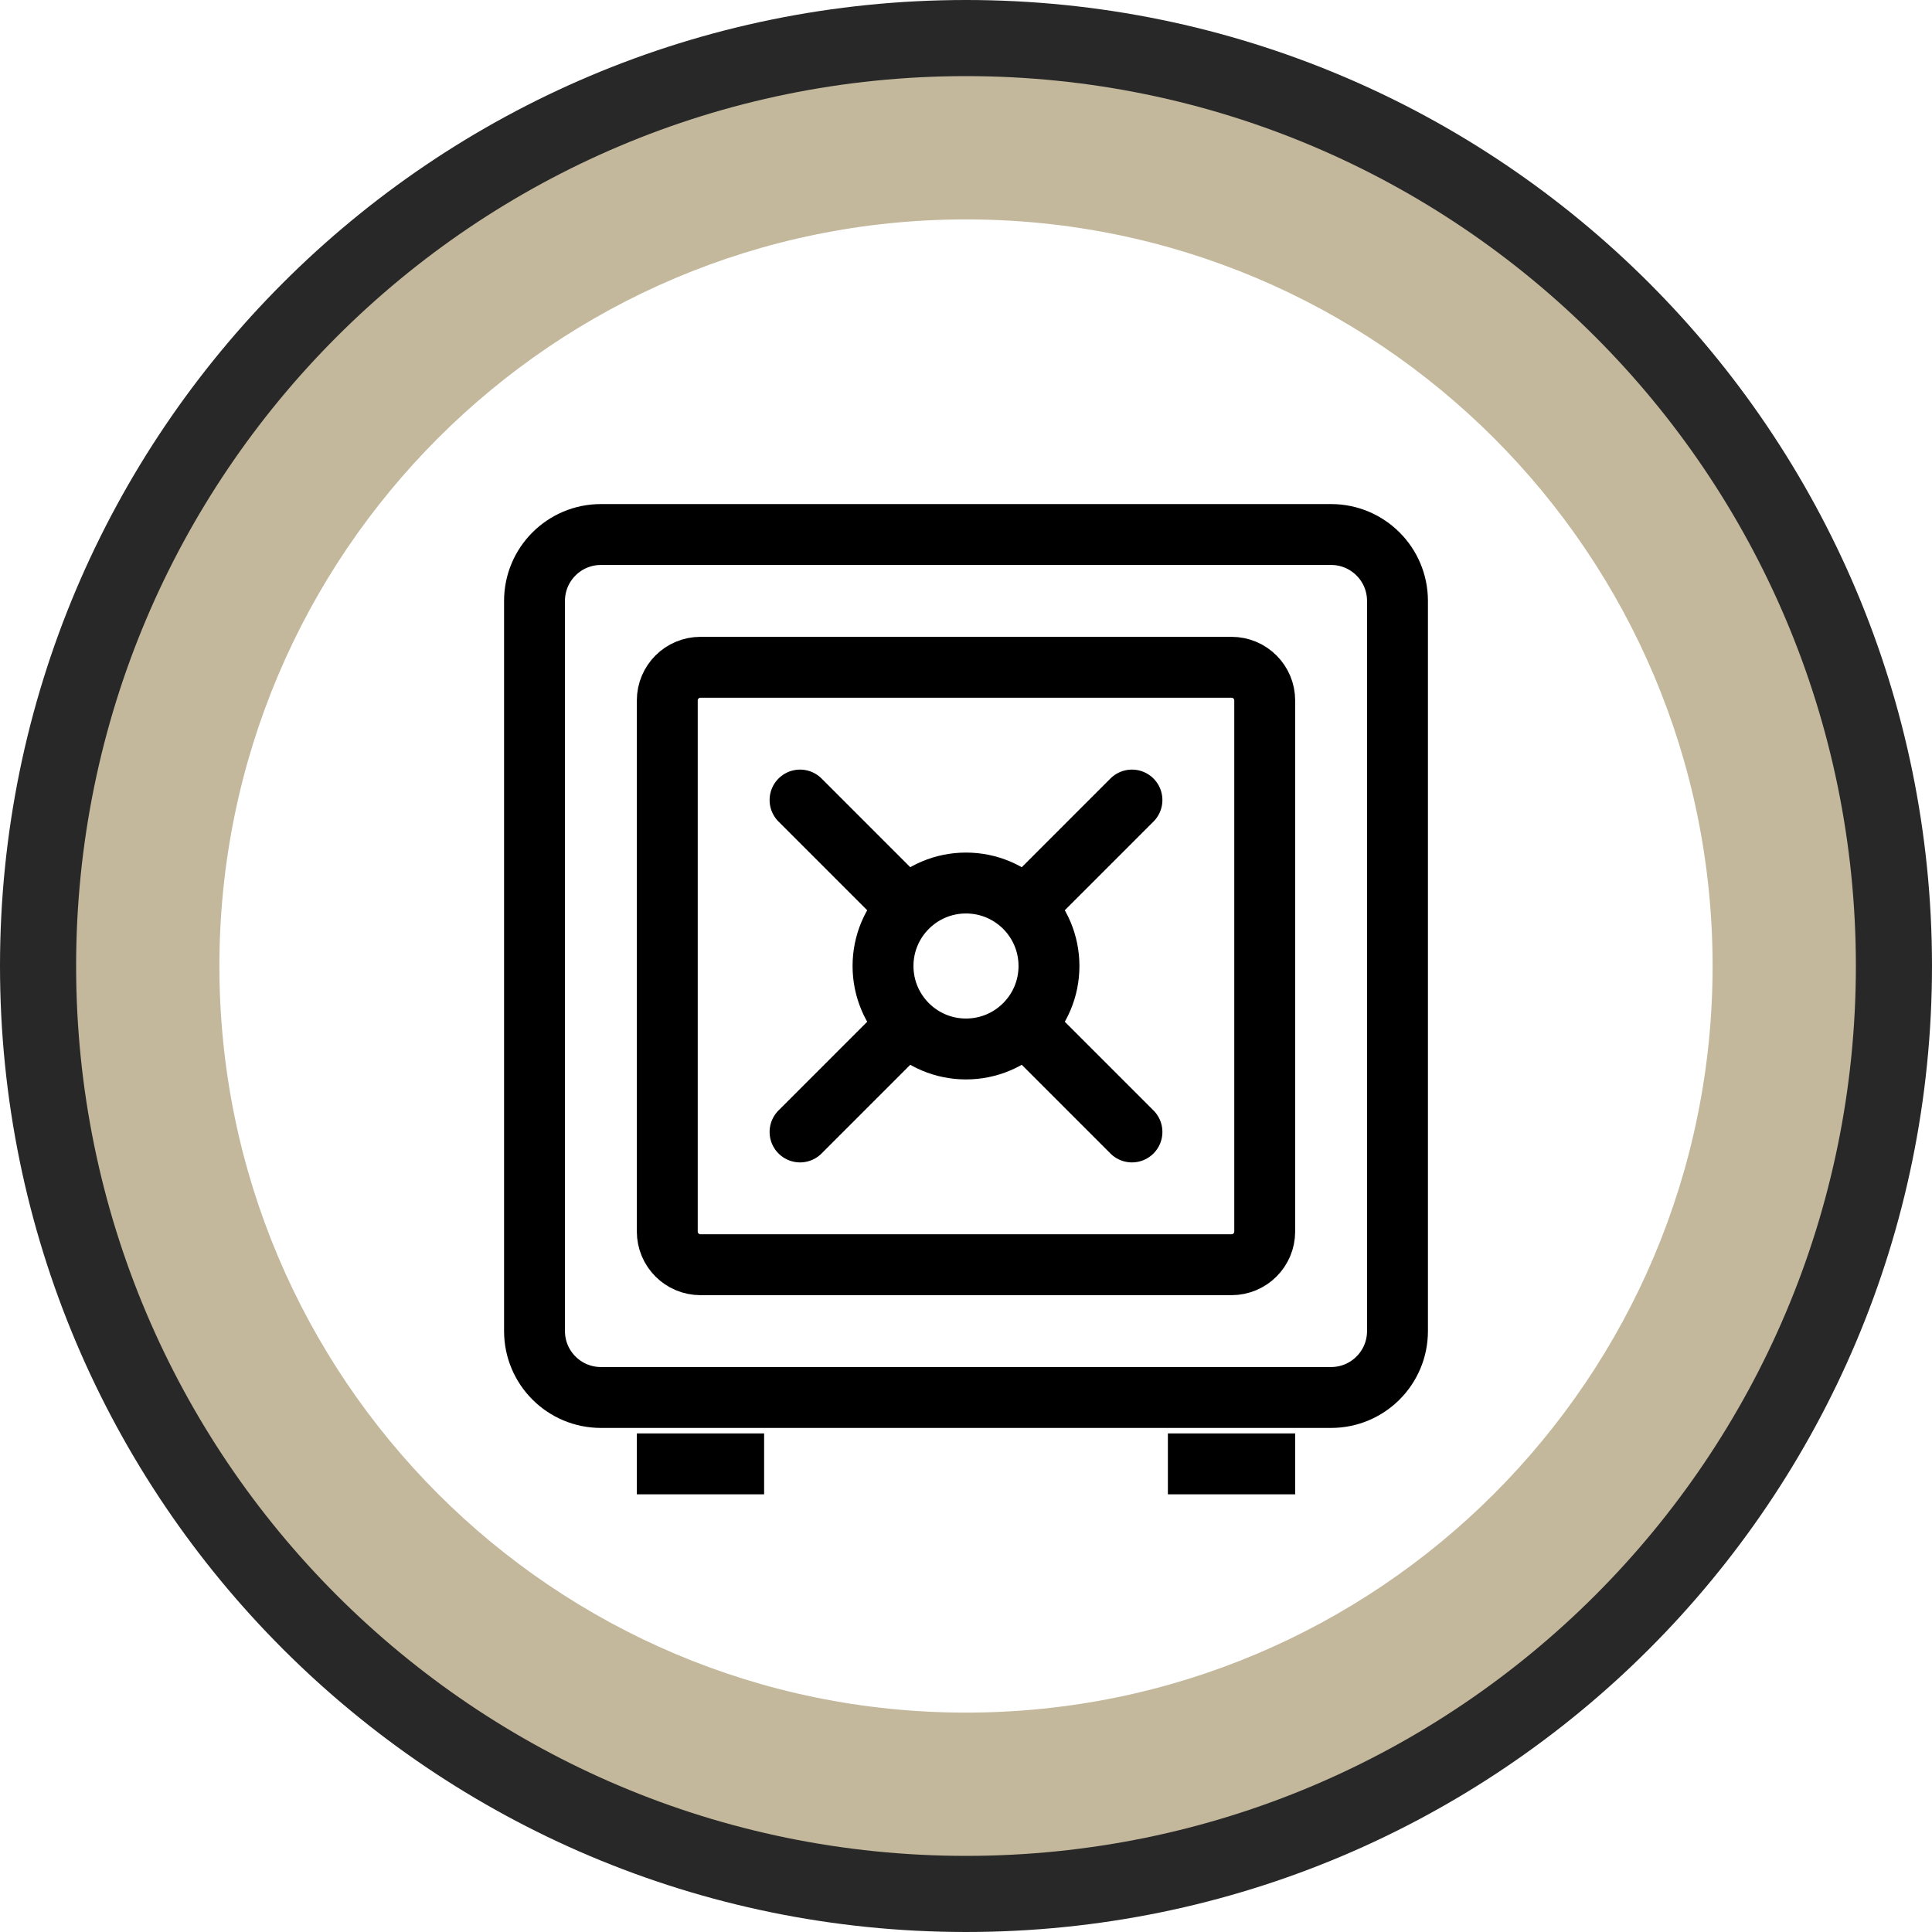
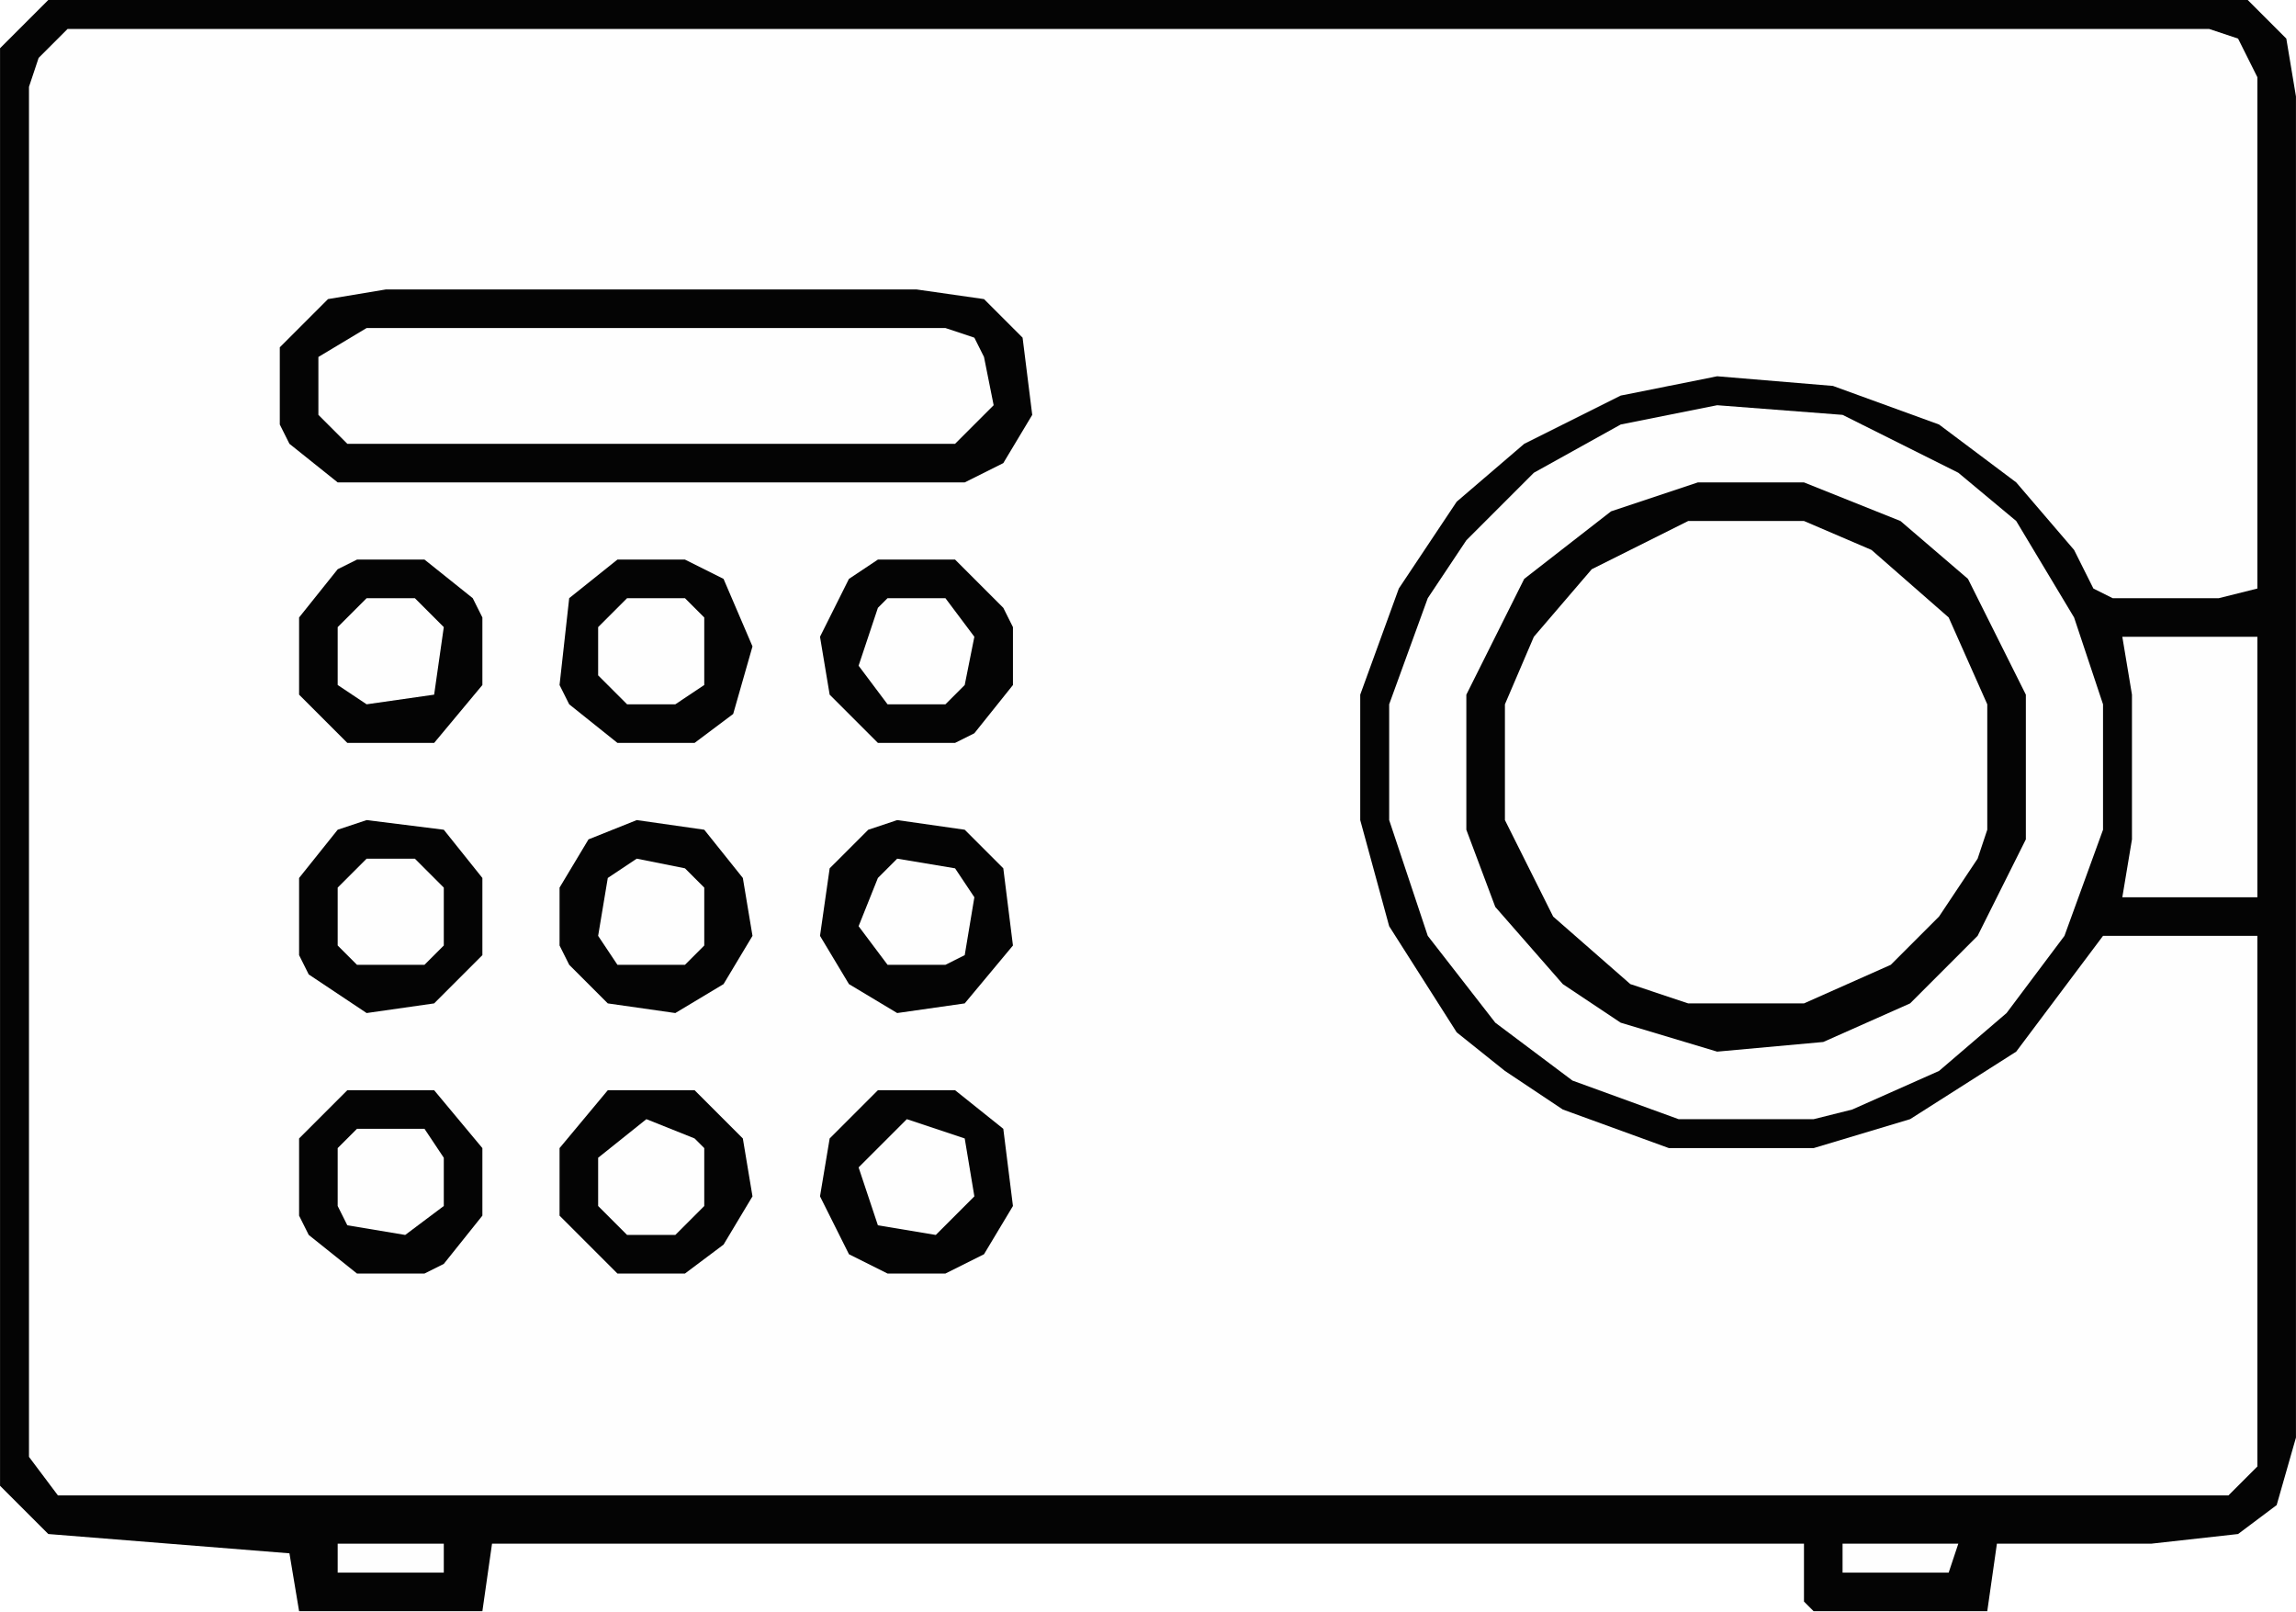
- <svg xmlns="http://www.w3.org/2000/svg" xml:space="preserve" width="63.45mm" height="63.45mm" version="1.1" style="shape-rendering:geometricPrecision; text-rendering:geometricPrecision; image-rendering:optimizeQuality; fill-rule:evenodd; clip-rule:evenodd" viewBox="0 0 5375.49 5375.49">
+ <svg xmlns="http://www.w3.org/2000/svg" xml:space="preserve" width="27.113mm" height="19.024mm" version="1.1" style="shape-rendering:geometricPrecision; text-rendering:geometricPrecision; image-rendering:optimizeQuality; fill-rule:evenodd; clip-rule:evenodd" viewBox="0 0 10167.77 7134.49">
  <defs>
    <style type="text/css">
   
-     .str0 {stroke:black;stroke-width:169.44;stroke-miterlimit:22.926}
-     .str3 {stroke:#282829;stroke-width:423.6;stroke-miterlimit:22.926}
-     .str2 {stroke:black;stroke-width:169.44;stroke-linecap:round;stroke-linejoin:round;stroke-miterlimit:22.926}
-     .str1 {stroke:black;stroke-width:169.44;stroke-linecap:square;stroke-miterlimit:22.926}
-     .fil0 {fill:none}
-     .fil1 {fill:#C3B89B}
+     .fil1 {fill:#040404;fill-rule:nonzero}
+     .fil0 {fill:#FEFEFE;fill-rule:nonzero}
   
  </style>
  </defs>
  <g id="Capa_x0020_1">
-     <g id="safe-svgrepo-com.svg">
-       <path class="fil0 str0" d="M1671.91 1487.21l2031.66 0c101.99,0 184.7,82.71 184.7,184.7l0 2031.67c0,101.99 -82.71,184.69 -184.7,184.69l-2031.66 0.01c-101.99,-0.01 -184.7,-82.71 -184.7,-184.71l0 -2031.66c0,-101.99 82.71,-184.7 184.7,-184.7z" />
-       <path class="fil0 str0" d="M1948.95 1856.61l1477.58 0c50.99,0 92.34,41.35 92.34,92.34l0 1477.58c0,50.99 -41.35,92.34 -92.34,92.34l-1477.58 0.01c-50.99,-0.01 -92.34,-41.36 -92.34,-92.35l0 -1477.58c0,-50.99 41.35,-92.34 92.34,-92.34z" />
-       <line class="fil0 str1" x1="2041.31" y1="4072.98" x2="1856.61" y2="4072.98" />
-       <line class="fil0 str1" x1="3518.88" y1="4072.98" x2="3334.19" y2="4072.98" />
-       <circle class="fil0 str0" cx="2687.74" cy="2687.75" r="230.87" />
-       <line class="fil0 str2" x1="2226" y1="2226" x2="2503.05" y2="2503.05" />
-       <line class="fil0 str2" x1="2226" y1="3149.49" x2="2503.05" y2="2872.44" />
-       <line class="fil0 str2" x1="2872.44" y1="2872.44" x2="3149.48" y2="3149.49" />
-       <line class="fil0 str2" x1="2872.44" y1="2503.05" x2="3149.48" y2="2226" />
-     </g>
-   </g>
-   <g id="Capa_x0020_1_47">
-     <path class="fil0 str3" d="M2687.74 211.8c1367.43,0 2475.94,1108.52 2475.94,2475.94 0,1367.43 -1108.52,2475.94 -2475.94,2475.94 -1367.43,0 -2475.94,-1108.52 -2475.94,-2475.94 0,-1367.43 1108.52,-2475.94 2475.94,-2475.94z" />
-     <path class="fil1" d="M2687.74 211.8c1367.43,0 2475.94,1108.52 2475.94,2475.94 0,1367.43 -1108.52,2475.94 -2475.94,2475.94 -1367.43,0 -2475.94,-1108.52 -2475.94,-2475.94 0,-1367.43 1108.52,-2475.94 2475.94,-2475.94zm0 398.66c1147.26,0 2077.3,930.04 2077.3,2077.3 0,1147.26 -930.04,2077.3 -2077.3,2077.3 -1147.26,0 -2077.3,-930.04 -2077.3,-2077.3 0,-1147.26 930.04,-2077.3 2077.3,-2077.3z" />
+     <polygon class="fil0" points="213.65,0 9954.16,0 10125.02,170.89 10167.77,427.22 10167.77,6365.52 10082.3,6664.56 9911.41,6792.7 9526.9,6835.45 8843.36,6835.45 8800.65,7134.49 8031.68,7134.49 7988.93,7091.74 7988.93,6835.41 2178.84,6835.45 2136.09,7134.49 1324.41,7134.49 1281.65,6878.13 213.65,6792.7 -0,6579.05 -0,213.57 " />
+     <path class="fil1" d="M213.65 0l9740.51 0 170.86 170.89 42.75 256.32 0 5938.3 -85.47 299.04 -170.89 128.14 -384.5 42.75 -683.54 0 -42.71 299.04 -768.97 0 -42.75 -42.75 0 -256.32 -5810.08 0.04 -42.75 299.04 -811.68 0 -42.75 -256.36 -1068.01 -85.43 -213.65 -213.65 0 -6365.48 213.65 -213.57zm85.43 128.18l-128.14 128.14 -42.75 128.14 0 6066.48 128.18 170.86 9612.33 0 128.14 -128.14 0 -2349.66 -683.5 0 -384.5 512.65 -469.93 299.04 -427.22 128.18 -640.83 0 -469.93 -170.89 -256.32 -170.89 -213.61 -170.89 -299.08 -469.93 -128.14 -469.89 0 -555.4 170.89 -469.93 256.32 -384.5 299.04 -256.32 427.26 -213.61 427.22 -85.47 512.65 42.71 469.93 170.89 341.79 256.32 256.32 299.08 85.47 170.86 85.43 42.75 469.89 0 170.89 -42.71 0 -2264.23 -85.47 -170.89 -128.14 -42.71 -9484.19 0z" />
+     <polygon class="fil0" points="7604.46,1794.34 8159.86,1837.05 8672.51,2093.38 8928.87,2306.99 9185.19,2734.24 9313.33,3118.74 9313.33,3674.11 9142.48,4144.04 8886.11,4485.83 8587.08,4742.15 8202.57,4913.05 8031.68,4955.76 7433.57,4955.69 6963.67,4784.79 6621.88,4528.47 6322.84,4143.96 6151.95,3631.32 6151.95,3118.67 6322.84,2648.74 6493.74,2392.38 6792.78,2093.34 7177.28,1879.73 " />
+     <polygon class="fil0" points="7476.28,2306.99 7988.93,2306.99 8416.18,2520.59 8715.22,2862.35 8800.69,3118.71 8800.69,3674.11 8629.79,4015.86 8416.18,4229.47 8245.29,4357.65 7988.93,4443.08 7476.28,4443.04 7091.78,4272.14 6792.74,3930.39 6664.6,3631.35 6664.6,3118.67 6878.2,2691.45 7177.24,2435.13 " />
+     <polygon class="fil0" points="1623.48,1452.55 4186.75,1452.55 4314.9,1495.26 4400.36,1666.16 4357.65,1879.77 4229.47,1965.23 1538.02,1965.2 1409.87,1837.05 1409.87,1580.69 " />
+     <path class="fil1" d="M7519.03 2136.09l469.89 0 427.26 170.89 299.04 256.32 256.32 512.68 0 640.79 -213.61 427.22 -299.04 299.08 -384.5 170.86 -469.93 42.75 -427.22 -128.18 -256.32 -170.86 -299.08 -341.79 -128.14 -341.75 0 -598.11 256.32 -512.68 384.5 -299.04 384.5 -128.18zm-42.75 170.89l-427.22 213.61 -256.36 299.04 -128.14 299.04 0 512.68 213.61 427.22 341.79 299.04 256.32 85.47 512.65 -0.04 384.5 -170.89 213.61 -213.61 170.89 -256.32 42.75 -128.18 0 -555.36 -170.89 -384.5 -341.79 -299.04 -299.04 -128.18 -512.68 0.04z" />
+     <path class="fil1" d="M1708.91 1281.65l2349.66 0 299.04 42.75 170.89 170.86 42.71 341.79 -128.14 213.61 -170.89 85.47 -2776.88 -0.04 -213.65 -170.89 -42.71 -85.43 0 -341.79 213.61 -213.61 256.36 -42.71zm-85.43 170.89l-213.61 128.14 0 256.36 128.14 128.14 2691.45 0 170.86 -170.86 -42.71 -213.65 -42.71 -85.43 -128.18 -42.75 -2563.23 0.04z" />
+     <polygon class="fil0" points="9398.76,2819.63 9996.87,2819.63 9996.87,3973.11 9398.76,3973.11 9441.48,3716.78 9441.48,3075.96 " />
+     <polygon class="fil1" points="1623.48,3631.35 1965.23,3674.07 2136.13,3887.68 2136.13,4229.43 1922.52,4443.08 1623.48,4485.79 1367.12,4314.9 1324.41,4229.43 1324.41,3887.68 1495.3,3674.07 " />
+     <polygon class="fil1" points="2819.67,3631.35 3118.71,3674.07 3289.6,3887.68 3332.32,4144 3204.17,4357.65 2990.56,4485.79 2691.53,4443.08 2520.63,4272.18 2477.88,4186.72 2477.88,3930.39 2606.06,3716.78 " />
+     <polygon class="fil1" points="3887.68,2477.88 4229.47,2477.88 4443.08,2691.49 4485.79,2776.92 4485.79,3033.28 4314.9,3246.89 4229.47,3289.6 3887.68,3289.56 3674.07,3075.96 3631.35,2819.59 3759.5,2563.27 " />
+     <polygon class="fil1" points="2691.49,4827.54 3075.99,4827.54 3289.6,5041.15 3332.32,5297.47 3204.17,5511.12 3033.28,5639.26 2734.2,5639.23 2477.88,5382.9 2477.88,5083.87 " />
+     <polygon class="fil1" points="3973.14,3631.35 4272.18,3674.07 4443.08,3844.96 4485.79,4186.72 4272.18,4443.08 3973.14,4485.79 3759.53,4357.65 3631.35,4144 3674.11,3844.96 3845,3674.11 " />
+     <polygon class="fil1" points="2734.2,2477.88 3033.24,2477.88 3204.14,2563.31 3332.32,2862.35 3246.85,3161.42 3075.96,3289.56 2734.2,3289.56 2520.59,3118.67 2477.88,3033.24 2520.59,2648.74 " />
+     <polygon class="fil1" points="3887.68,4827.54 4229.47,4827.54 4443.08,4998.44 4485.79,5340.19 4357.65,5553.8 4186.75,5639.26 3930.43,5639.23 3759.53,5553.8 3631.35,5297.44 3674.11,5041.11 " />
+     <polygon class="fil1" points="1538.02,4827.54 1922.52,4827.54 2136.13,5083.87 2136.13,5382.9 1965.23,5596.55 1879.77,5639.26 1580.73,5639.23 1367.12,5468.37 1324.41,5382.9 1324.41,5041.11 " />
+     <polygon class="fil1" points="1580.73,2477.88 1879.77,2477.88 2093.41,2648.74 2136.13,2734.2 2136.13,3033.24 1922.52,3289.6 1538.02,3289.56 1324.41,3075.96 1324.41,2734.17 1495.3,2520.56 " />
+     <polygon class="fil0" points="4015.86,4955.69 4272.22,5041.15 4314.93,5297.47 4144.04,5468.37 3887.71,5425.66 3802.25,5169.29 " />
+     <polygon class="fil0" points="3930.43,2648.74 4186.75,2648.74 4314.9,2819.63 4272.18,3033.24 4186.72,3118.71 3930.43,3118.67 3802.25,2947.78 3887.71,2691.45 " />
+     <polygon class="fil0" points="1623.48,3802.21 1837.05,3802.21 1965.23,3930.39 1965.23,4186.72 1879.77,4272.18 1580.73,4272.14 1495.3,4186.72 1495.3,3930.35 " />
+     <polygon class="fil0" points="1580.73,4998.44 1879.77,4998.44 1965.23,5126.58 1965.23,5340.19 1794.34,5468.37 1538.02,5425.62 1495.3,5340.15 1495.3,5083.83 " />
+     <polygon class="fil0" points="2862.38,4955.69 3075.99,5041.15 3118.71,5083.87 3118.71,5340.23 2990.56,5468.37 2776.96,5468.37 2648.77,5340.19 2648.77,5126.58 " />
+     <polygon class="fil0" points="2776.96,2648.74 3033.24,2648.74 3118.71,2734.2 3118.71,3033.24 2990.56,3118.71 2776.96,3118.67 2648.77,2990.53 2648.77,2776.92 " />
+     <polygon class="fil0" points="3973.14,3802.21 4229.47,3844.96 4314.93,3973.11 4272.22,4229.43 4186.75,4272.18 3930.43,4272.14 3802.25,4101.25 3887.71,3887.64 " />
+     <polygon class="fil0" points="1623.48,2648.74 1837.05,2648.74 1965.23,2776.92 1922.48,3075.96 1623.44,3118.67 1495.3,3033.24 1495.3,2776.88 " />
+     <polygon class="fil0" points="2819.67,3802.21 3033.28,3844.96 3118.74,3930.39 3118.74,4186.75 3033.28,4272.18 2734.2,4272.14 2648.77,4144 2691.49,3887.64 " />
+     <polygon class="fil0" points="8159.82,6835.45 8672.47,6835.45 8629.75,6963.6 8159.82,6963.6 " />
+     <polygon class="fil0" points="1495.3,6835.45 1965.23,6835.45 1965.23,6963.6 1495.3,6963.6 " />
  </g>
</svg>
